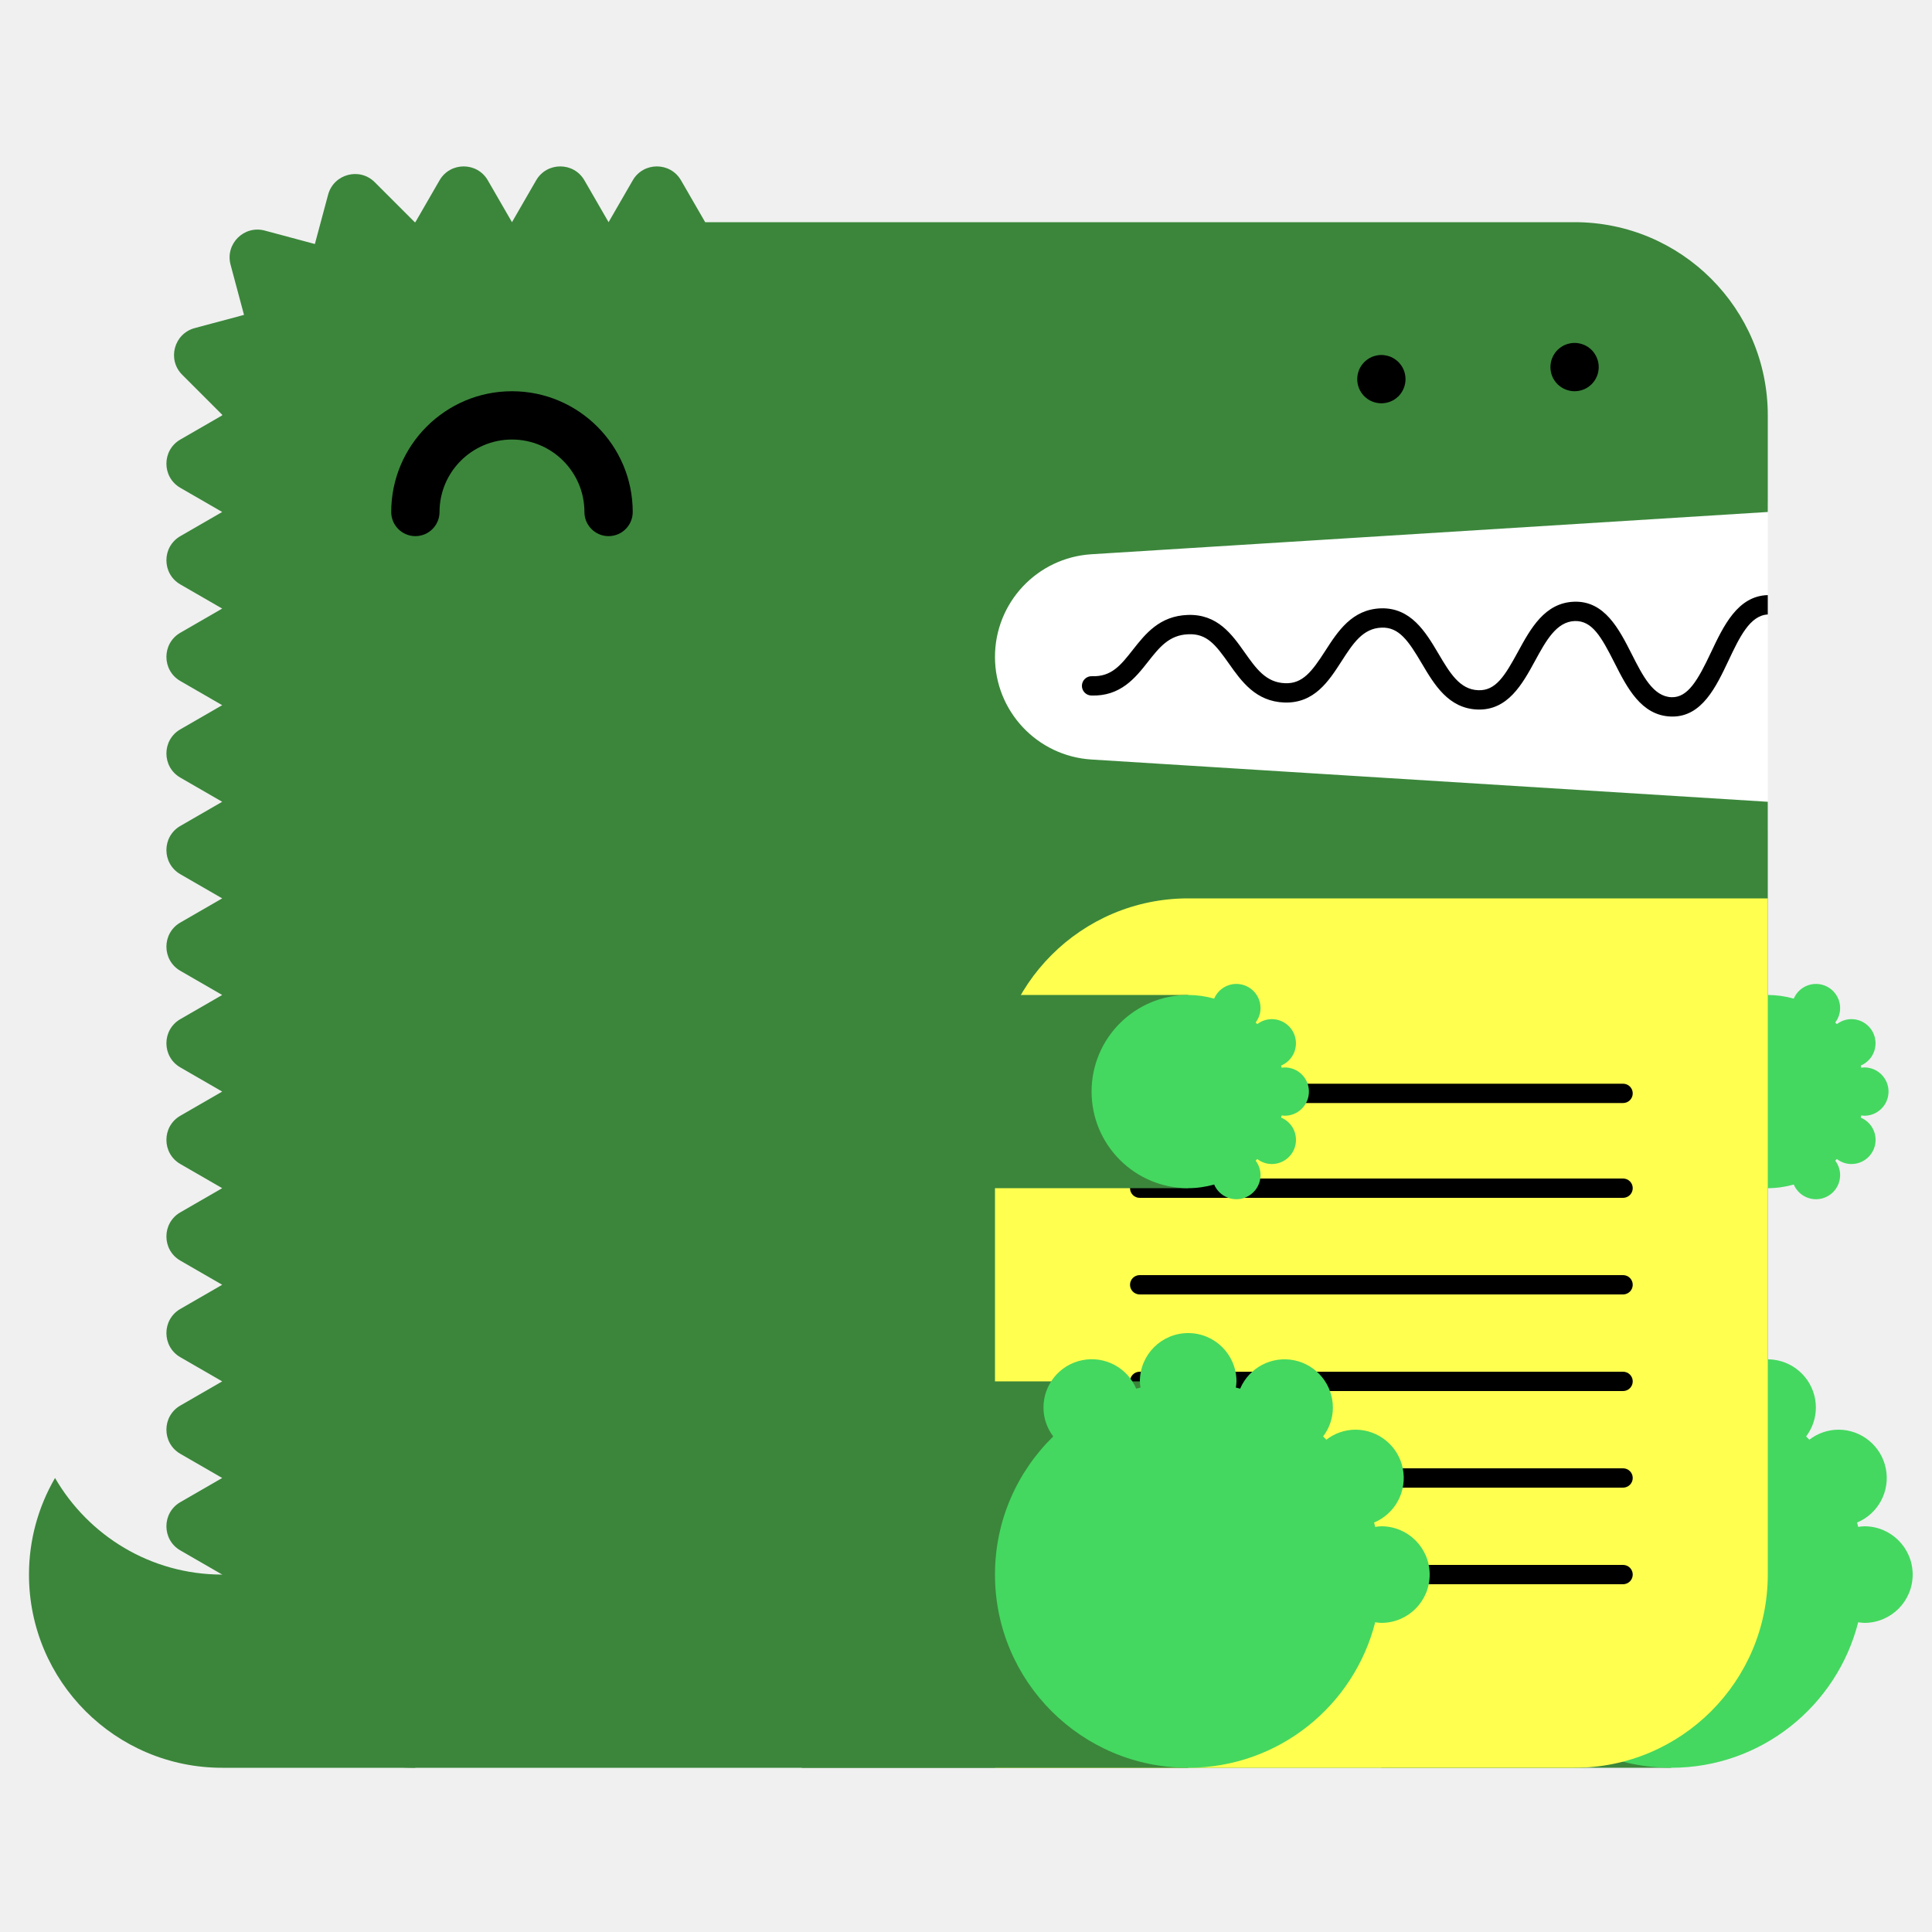
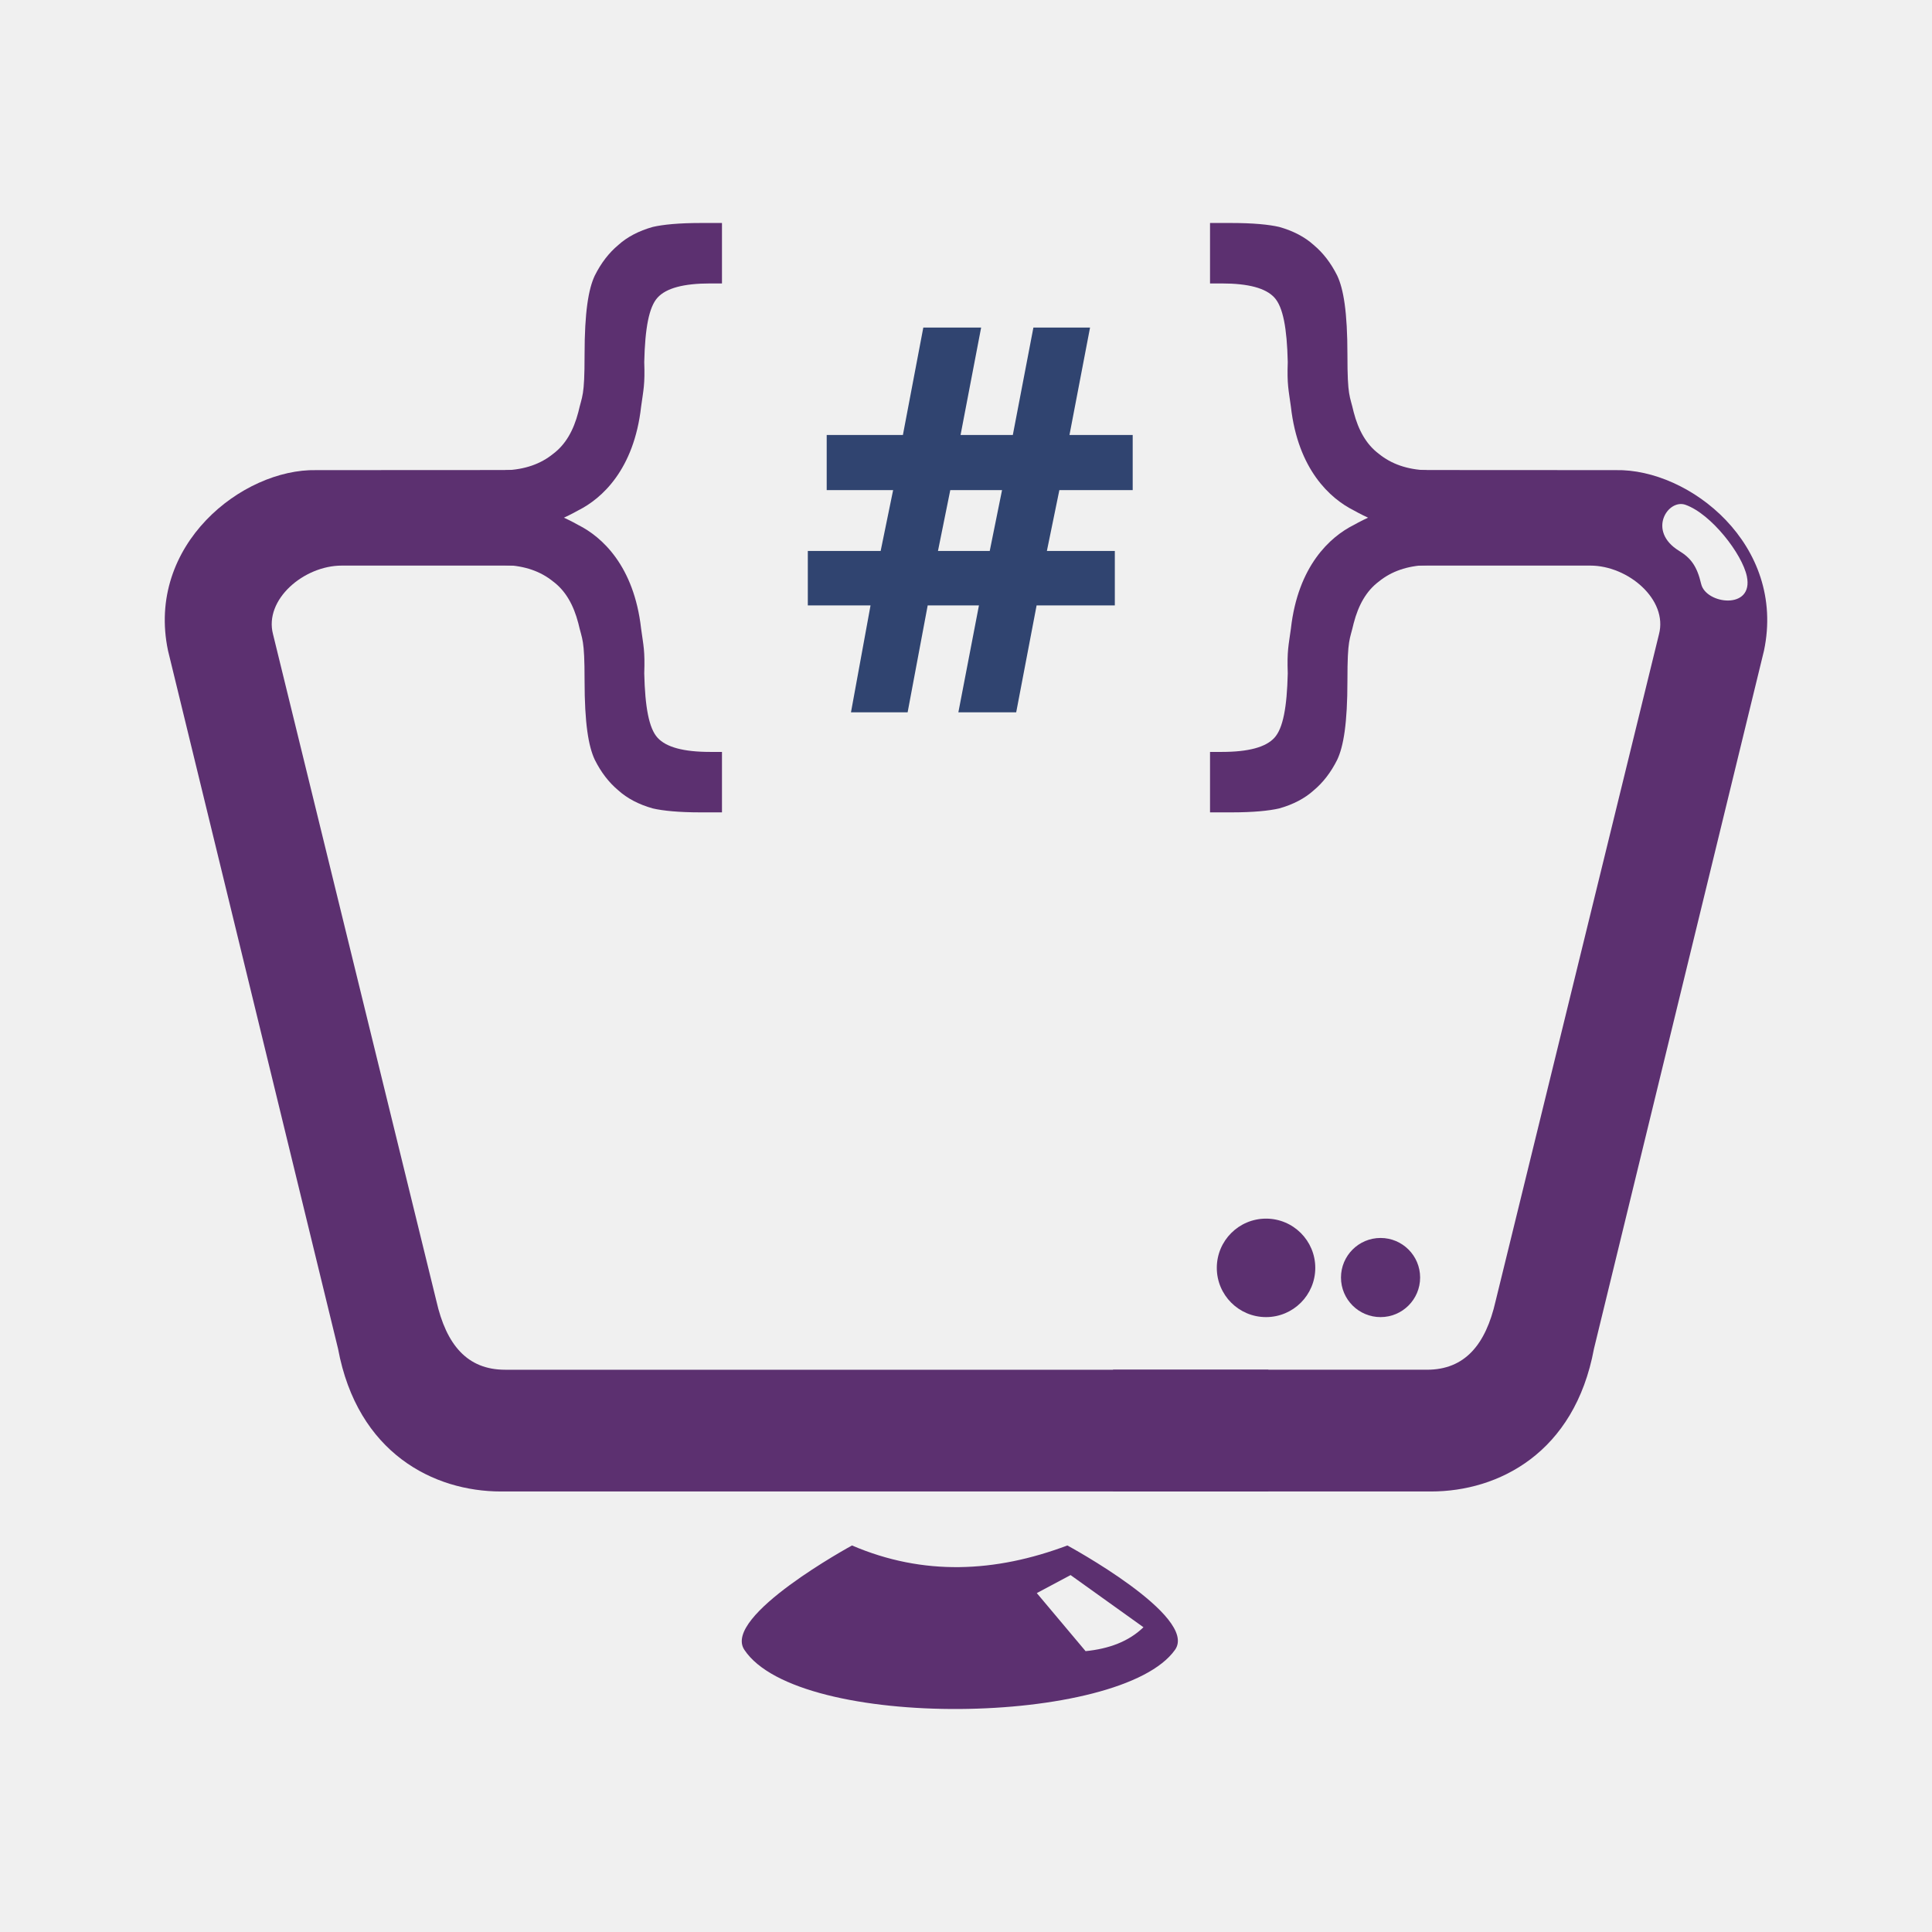
- <svg xmlns="http://www.w3.org/2000/svg" width="200" height="200" viewBox="0 0 200 200">
-   <g fill="none" fill-rule="evenodd">
-     <path fill="#FFF" d="M99 52h84v34H99z" />
-     <path d="M23 163c-7.398 0-13.843-4.027-17.303-10A19.886 19.886 0 0 0 3 163c0 11.046 8.954 20 20 20h20v-20H23z" fill="#3B863B" />
-     <path d="M112.98 57.376L183 53V43c0-11.046-8.954-20-20-20H73l-2.5-4.33c-1.112-1.925-3.889-1.925-5 0L63 23l-2.5-4.33c-1.111-1.925-3.889-1.925-5 0L53 23l-2.5-4.33c-1.111-1.925-3.889-1.925-5 0L43 23c-.022 0-.042.003-.065.003l-4.142-4.141c-1.57-1.571-4.252-.853-4.828 1.294l-1.369 5.104-5.192-1.392c-2.148-.575-4.111 1.389-3.535 3.536l1.39 5.193-5.102 1.367c-2.148.576-2.867 3.259-1.296 4.83l4.142 4.142c0 .021-.003.042-.003.064l-4.33 2.5c-1.925 1.111-1.925 3.889 0 5L23 53l-4.33 2.5c-1.925 1.111-1.925 3.889 0 5L23 63l-4.33 2.5c-1.925 1.111-1.925 3.889 0 5L23 73l-4.33 2.5c-1.925 1.111-1.925 3.889 0 5L23 83l-4.33 2.5c-1.925 1.111-1.925 3.889 0 5L23 93l-4.33 2.5c-1.925 1.111-1.925 3.889 0 5L23 103l-4.33 2.5c-1.925 1.111-1.925 3.889 0 5L23 113l-4.33 2.5c-1.925 1.111-1.925 3.889 0 5L23 123l-4.33 2.5c-1.925 1.111-1.925 3.889 0 5L23 133l-4.33 2.5c-1.925 1.111-1.925 3.889 0 5L23 143l-4.33 2.5c-1.925 1.111-1.925 3.889 0 5L23 153l-4.33 2.5c-1.925 1.111-1.925 3.889 0 5L23 163c0 11.046 8.954 20 20 20h120c11.046 0 20-8.954 20-20V83l-70.02-4.376A10.645 10.645 0 0 1 103 68c0-5.621 4.37-10.273 9.98-10.624" fill="#3B863B" />
-     <path fill="#3B863B" d="M143 183h30v-40h-30z" />
-     <path d="M193 158c-.219 0-.428.037-.639.064-.038-.15-.074-.301-.116-.451A5 5 0 0 0 190.32 148a4.96 4.96 0 0 0-3.016 1.036 26.531 26.531 0 0 0-.335-.336 4.955 4.955 0 0 0 1.011-2.987 5 5 0 0 0-9.599-1.959c-.148-.042-.297-.077-.445-.115.027-.211.064-.42.064-.639a5 5 0 0 0-5-5 5 5 0 0 0-5 5c0 .219.037.428.064.639-.148.038-.297.073-.445.115a4.998 4.998 0 0 0-9.599 1.959c0 1.125.384 2.151 1.011 2.987-3.717 3.632-6.031 8.693-6.031 14.3 0 11.046 8.954 20 20 20 9.339 0 17.16-6.41 19.361-15.064.211.027.42.064.639.064a5 5 0 0 0 5-5 5 5 0 0 0-5-5" fill="#44D860" />
-     <path fill="#3B863B" d="M153 123h30v-20h-30z" />
-     <path d="M193 115.5a2.5 2.5 0 1 0 0-5c-.109 0-.214.019-.319.032-.02-.075-.037-.15-.058-.225a2.501 2.501 0 0 0-.963-4.807c-.569 0-1.088.197-1.508.518a6.653 6.653 0 0 0-.168-.168c.314-.417.506-.931.506-1.494a2.5 2.5 0 0 0-4.8-.979A9.987 9.987 0 0 0 183 103c-5.522 0-10 4.478-10 10s4.478 10 10 10c.934 0 1.833-.138 2.69-.377a2.5 2.5 0 0 0 4.8-.979c0-.563-.192-1.077-.506-1.494.057-.055.113-.111.168-.168.42.321.939.518 1.508.518a2.5 2.5 0 0 0 .963-4.807c.021-.074.038-.15.058-.225.105.013.21.032.319.032" fill="#44D860" />
-     <path d="M63 55.5a2.5 2.5 0 0 1-2.5-2.5c0-4.136-3.364-7.5-7.5-7.5s-7.5 3.364-7.5 7.5a2.5 2.5 0 1 1-5 0c0-6.893 5.607-12.5 12.5-12.5S65.5 46.107 65.5 53a2.5 2.5 0 0 1-2.5 2.5" fill="#000" />
-     <path d="M103 183h60c11.046 0 20-8.954 20-20V93h-60c-11.046 0-20 8.954-20 20v70z" fill="#FFFF50" />
-     <path d="M168.02 124h-50.04a1 1 0 1 1 0-2h50.04a1 1 0 1 1 0 2m0 20h-50.04a1 1 0 1 1 0-2h50.04a1 1 0 1 1 0 2m0 20h-50.04a1 1 0 1 1 0-2h50.04a1 1 0 1 1 0 2m0-49.814h-50.04a1 1 0 1 1 0-2h50.04a1 1 0 1 1 0 2m0 19.814h-50.04a1 1 0 1 1 0-2h50.04a1 1 0 1 1 0 2m0 20h-50.04a1 1 0 1 1 0-2h50.04a1 1 0 1 1 0 2M183 61.611c-.012 0-.022-.006-.034-.005-3.09.105-4.552 3.196-5.842 5.923-1.346 2.85-2.387 4.703-4.093 4.647-1.889-.068-2.969-2.202-4.113-4.46-1.314-2.594-2.814-5.536-5.963-5.426-3.046.104-4.513 2.794-5.807 5.167-1.377 2.528-2.314 4.065-4.121 3.994-1.927-.07-2.951-1.805-4.136-3.813-1.321-2.236-2.848-4.75-5.936-4.664-2.994.103-4.465 2.385-5.763 4.4-1.373 2.13-2.335 3.428-4.165 3.351-1.973-.07-2.992-1.51-4.171-3.177-1.324-1.873-2.816-3.993-5.895-3.89-2.928.1-4.399 1.97-5.696 3.618-1.232 1.564-2.194 2.802-4.229 2.724a1 1 0 0 0-.072 2c3.017.101 4.545-1.8 5.872-3.487 1.177-1.496 2.193-2.787 4.193-2.855 1.926-.082 2.829 1.115 4.195 3.045 1.297 1.834 2.769 3.914 5.731 4.021 3.103.104 4.596-2.215 5.918-4.267 1.182-1.834 2.202-3.417 4.15-3.484 1.793-.067 2.769 1.35 4.145 3.681 1.297 2.197 2.766 4.686 5.787 4.796 3.125.108 4.634-2.62 5.949-5.035 1.139-2.088 2.214-4.06 4.119-4.126 1.793-.042 2.728 1.595 4.111 4.33 1.292 2.553 2.757 5.445 5.825 5.556l.169.003c3.064 0 4.518-3.075 5.805-5.794 1.139-2.41 2.217-4.68 4.067-4.773v-2z" fill="#000" />
-     <path fill="#3B863B" d="M83 183h40v-40H83z" />
-     <path d="M143 158c-.219 0-.428.037-.639.064-.038-.15-.074-.301-.116-.451A5 5 0 0 0 140.32 148a4.96 4.96 0 0 0-3.016 1.036 26.531 26.531 0 0 0-.335-.336 4.955 4.955 0 0 0 1.011-2.987 5 5 0 0 0-9.599-1.959c-.148-.042-.297-.077-.445-.115.027-.211.064-.42.064-.639a5 5 0 0 0-5-5 5 5 0 0 0-5 5c0 .219.037.428.064.639-.148.038-.297.073-.445.115a4.998 4.998 0 0 0-9.599 1.959c0 1.125.384 2.151 1.011 2.987-3.717 3.632-6.031 8.693-6.031 14.3 0 11.046 8.954 20 20 20 9.339 0 17.16-6.41 19.361-15.064.211.027.42.064.639.064a5 5 0 0 0 5-5 5 5 0 0 0-5-5" fill="#44D860" />
-     <path fill="#3B863B" d="M83 123h40v-20H83z" />
-     <path d="M133 115.5a2.5 2.5 0 1 0 0-5c-.109 0-.214.019-.319.032-.02-.075-.037-.15-.058-.225a2.501 2.501 0 0 0-.963-4.807c-.569 0-1.088.197-1.508.518a6.653 6.653 0 0 0-.168-.168c.314-.417.506-.931.506-1.494a2.5 2.5 0 0 0-4.8-.979A9.987 9.987 0 0 0 123 103c-5.522 0-10 4.478-10 10s4.478 10 10 10c.934 0 1.833-.138 2.69-.377a2.5 2.5 0 0 0 4.8-.979c0-.563-.192-1.077-.506-1.494.057-.055.113-.111.168-.168.42.321.939.518 1.508.518a2.5 2.5 0 0 0 .963-4.807c.021-.074.038-.15.058-.225.105.013.21.032.319.032" fill="#44D860" />
-     <path d="M143 41.75c-.16 0-.33-.02-.49-.05a2.52 2.52 0 0 1-.47-.14c-.15-.06-.29-.14-.431-.23-.13-.09-.259-.2-.38-.31-.109-.12-.219-.24-.309-.38s-.17-.28-.231-.43a2.619 2.619 0 0 1-.189-.96c0-.16.02-.33.05-.49.03-.16.08-.31.139-.47.061-.15.141-.29.231-.43.09-.13.2-.26.309-.38.121-.11.25-.22.38-.31.141-.09.281-.17.431-.23.149-.06.31-.11.47-.14.32-.07.65-.07.98 0 .159.03.32.08.47.14.149.06.29.14.43.23.13.09.259.2.38.31.11.12.22.25.31.38.09.14.17.28.23.43.06.16.11.31.14.47.029.16.05.33.05.49 0 .66-.271 1.31-.73 1.77-.121.11-.25.22-.38.31-.14.09-.281.17-.43.23a2.565 2.565 0 0 1-.96.19m20-1.25c-.66 0-1.3-.27-1.771-.73a3.802 3.802 0 0 1-.309-.38c-.09-.14-.17-.28-.231-.43a2.619 2.619 0 0 1-.189-.96c0-.66.27-1.3.729-1.77.121-.11.25-.22.38-.31.141-.09.281-.17.431-.23.149-.06.31-.11.47-.14.32-.07.66-.07.98 0 .159.03.32.08.47.14.149.06.29.14.43.23.13.09.259.2.38.31.459.47.73 1.11.73 1.77 0 .16-.021.33-.05.49-.03.16-.08.32-.14.47-.07.15-.14.29-.23.43-.09.13-.2.26-.31.38-.121.11-.25.22-.38.31-.14.09-.281.17-.43.23a2.565 2.565 0 0 1-.96.19" fill="#000" />
+ <svg xmlns="http://www.w3.org/2000/svg" width="100%" height="100%" viewBox="0 0 400 400" version="1.1" style="fill-rule:evenodd;clip-rule:evenodd;stroke-linejoin:round;stroke-miterlimit:2;">
+   <g id="Typ1" transform="matrix(1,0,0,1,-400,0)">
+     <g transform="matrix(1.49716,0,0,1.49716,-111.691,-149.981)">
+       <g id="Logo">
+             </g>
+     </g>
+     <g transform="matrix(1.49716,0,0,1.49716,288.309,-149.981)">
+       <g id="Logo1">
+         <g transform="matrix(-1,0,0,1,413.734,0)">
+           <g transform="matrix(-0.667932,0,0,0.667932,606.304,100.177)">
+             <path d="M690.66,117.1L729.252,117.1C737.1,117.1 745.358,124.145 743.471,131.319L709.649,269.368C707.599,278.404 703.277,283.588 695.429,283.588L630.443,283.588L630.429,308.793L696.295,308.793C710.164,308.793 725.994,300.895 730.012,279.239L765.214,134.707C769.815,112.812 749.804,97.016 734.516,97.334L690.66,97.311L690.66,117.1ZM748.961,104.514C754.291,106.411 760.696,114.681 761.664,119.314C763.134,126.348 753.183,125.131 752.205,120.902C751.338,117.149 750.012,115.503 747.642,114.051C740.944,109.947 745.329,103.221 748.961,104.514Z" style="fill:#5c3070;" />
+           </g>
+           <g>
+             <g transform="matrix(108.574,0,0,108.574,138.793,202.13)">
+               <path d="M0.028,-0.34C0.053,-0.341 0.073,-0.348 0.089,-0.361C0.105,-0.373 0.115,-0.391 0.121,-0.414C0.126,-0.436 0.129,-0.433 0.129,-0.487C0.129,-0.542 0.134,-0.571 0.142,-0.588C0.15,-0.604 0.16,-0.617 0.172,-0.627C0.183,-0.637 0.198,-0.645 0.216,-0.65C0.229,-0.653 0.249,-0.655 0.277,-0.655L0.304,-0.655L0.304,-0.578L0.289,-0.578C0.255,-0.578 0.233,-0.572 0.222,-0.56C0.211,-0.548 0.206,-0.521 0.205,-0.478C0.206,-0.449 0.204,-0.443 0.201,-0.421C0.192,-0.341 0.151,-0.304 0.121,-0.289C0.089,-0.271 0.053,-0.26 0.028,-0.261L0.028,-0.34Z" style="fill:#5c3070;fill-rule:nonzero;" />
+             </g>
+             <g transform="matrix(108.574,0,0,-108.574,138.793,141.402)">
+               <path d="M0.028,-0.34C0.053,-0.341 0.073,-0.348 0.089,-0.361C0.105,-0.373 0.115,-0.391 0.121,-0.414C0.126,-0.436 0.129,-0.433 0.129,-0.487C0.129,-0.542 0.134,-0.571 0.142,-0.588C0.15,-0.604 0.16,-0.617 0.172,-0.627C0.183,-0.637 0.198,-0.645 0.216,-0.65C0.229,-0.653 0.249,-0.655 0.277,-0.655L0.304,-0.655L0.304,-0.578L0.289,-0.578C0.255,-0.578 0.233,-0.572 0.222,-0.56C0.211,-0.548 0.206,-0.521 0.205,-0.478C0.206,-0.449 0.204,-0.443 0.201,-0.421C0.192,-0.341 0.151,-0.304 0.121,-0.289C0.089,-0.271 0.053,-0.26 0.028,-0.261L0.028,-0.34Z" style="fill:#5c3070;fill-rule:nonzero;" />
+             </g>
+           </g>
+         </g>
+         <g transform="matrix(1,0,0,1,2.64279,-2.22045e-16)">
+           <g transform="matrix(1,0,0,1,-47.3694,-61.5699)">
+             <path d="M193.484,239.962L166.584,239.962C161.342,239.962 155.826,244.668 157.086,249.459L179.677,341.667C181.046,347.702 183.933,351.165 189.175,351.165L294.727,351.165L294.736,368L188.596,368C179.333,368 168.76,362.725 166.076,348.26L142.563,251.722C139.49,237.098 152.856,226.548 163.067,226.76L193.484,226.744L193.484,239.962Z" style="fill:#5c3070;" />
+           </g>
+           <g>
+             <g transform="matrix(108.574,0,0,108.574,138.793,202.13)">
+               <path d="M0.028,-0.34C0.053,-0.341 0.073,-0.348 0.089,-0.361C0.105,-0.373 0.115,-0.391 0.121,-0.414C0.126,-0.436 0.129,-0.433 0.129,-0.487C0.129,-0.542 0.134,-0.571 0.142,-0.588C0.15,-0.604 0.16,-0.617 0.172,-0.627C0.183,-0.637 0.198,-0.645 0.216,-0.65C0.229,-0.653 0.249,-0.655 0.277,-0.655L0.304,-0.655L0.304,-0.578L0.289,-0.578C0.255,-0.578 0.233,-0.572 0.222,-0.56C0.211,-0.548 0.206,-0.521 0.205,-0.478C0.206,-0.449 0.204,-0.443 0.201,-0.421C0.192,-0.341 0.151,-0.304 0.121,-0.289C0.089,-0.271 0.053,-0.26 0.028,-0.261L0.028,-0.34Z" style="fill:#5c3070;fill-rule:nonzero;" />
+             </g>
+             <g transform="matrix(108.574,0,0,-108.574,138.793,141.402)">
+               <path d="M0.028,-0.34C0.053,-0.341 0.073,-0.348 0.089,-0.361C0.105,-0.373 0.115,-0.391 0.121,-0.414C0.126,-0.436 0.129,-0.433 0.129,-0.487C0.129,-0.542 0.134,-0.571 0.142,-0.588C0.15,-0.604 0.16,-0.617 0.172,-0.627C0.183,-0.637 0.198,-0.645 0.216,-0.65C0.229,-0.653 0.249,-0.655 0.277,-0.655L0.304,-0.655L0.304,-0.578L0.289,-0.578C0.255,-0.578 0.233,-0.572 0.222,-0.56C0.211,-0.548 0.206,-0.521 0.205,-0.478C0.206,-0.449 0.204,-0.443 0.201,-0.421C0.192,-0.341 0.151,-0.304 0.121,-0.289C0.089,-0.271 0.053,-0.26 0.028,-0.261L0.028,-0.34Z" style="fill:#5c3070;fill-rule:nonzero;" />
+             </g>
+           </g>
+         </g>
+         <g transform="matrix(0.667932,0,0,0.667932,-192.571,100.177)">
+           <path d="M643.284,341.565C632.132,357.385 565.247,358.444 554.105,341.565C549.504,334.596 576.399,319.973 576.399,319.973C591.207,326.322 606.077,325.575 620.989,319.973C620.989,319.973 648.152,334.66 643.284,341.565ZM624.759,341.852L614.658,329.833L621.654,326.103L636.741,336.902C633.636,339.909 629.52,341.372 624.759,341.852Z" style="fill:#5c3070;" />
+         </g>
+         <g transform="matrix(1,0,0,1,42.6842,-0.13639)">
+           <circle cx="206.996" cy="275.644" r="6.809" style="fill:#5c3070;" />
+         </g>
+         <g transform="matrix(0.803658,0,0,0.803658,99.1619,55.3209)">
+           <circle cx="206.996" cy="275.644" r="6.809" style="fill:#5c3070;" />
+         </g>
+         <g transform="matrix(1.49213,0,0,1.49213,-72.1048,-212.907)">
+           <text x="172.092px" y="275.84px" style="font-family:'Montserrat-ExtraBold', 'Montserrat', sans-serif;font-weight:800;font-size:50px;fill:#304470;">#</text>
+         </g>
+       </g>
+     </g>
  </g>
</svg>
